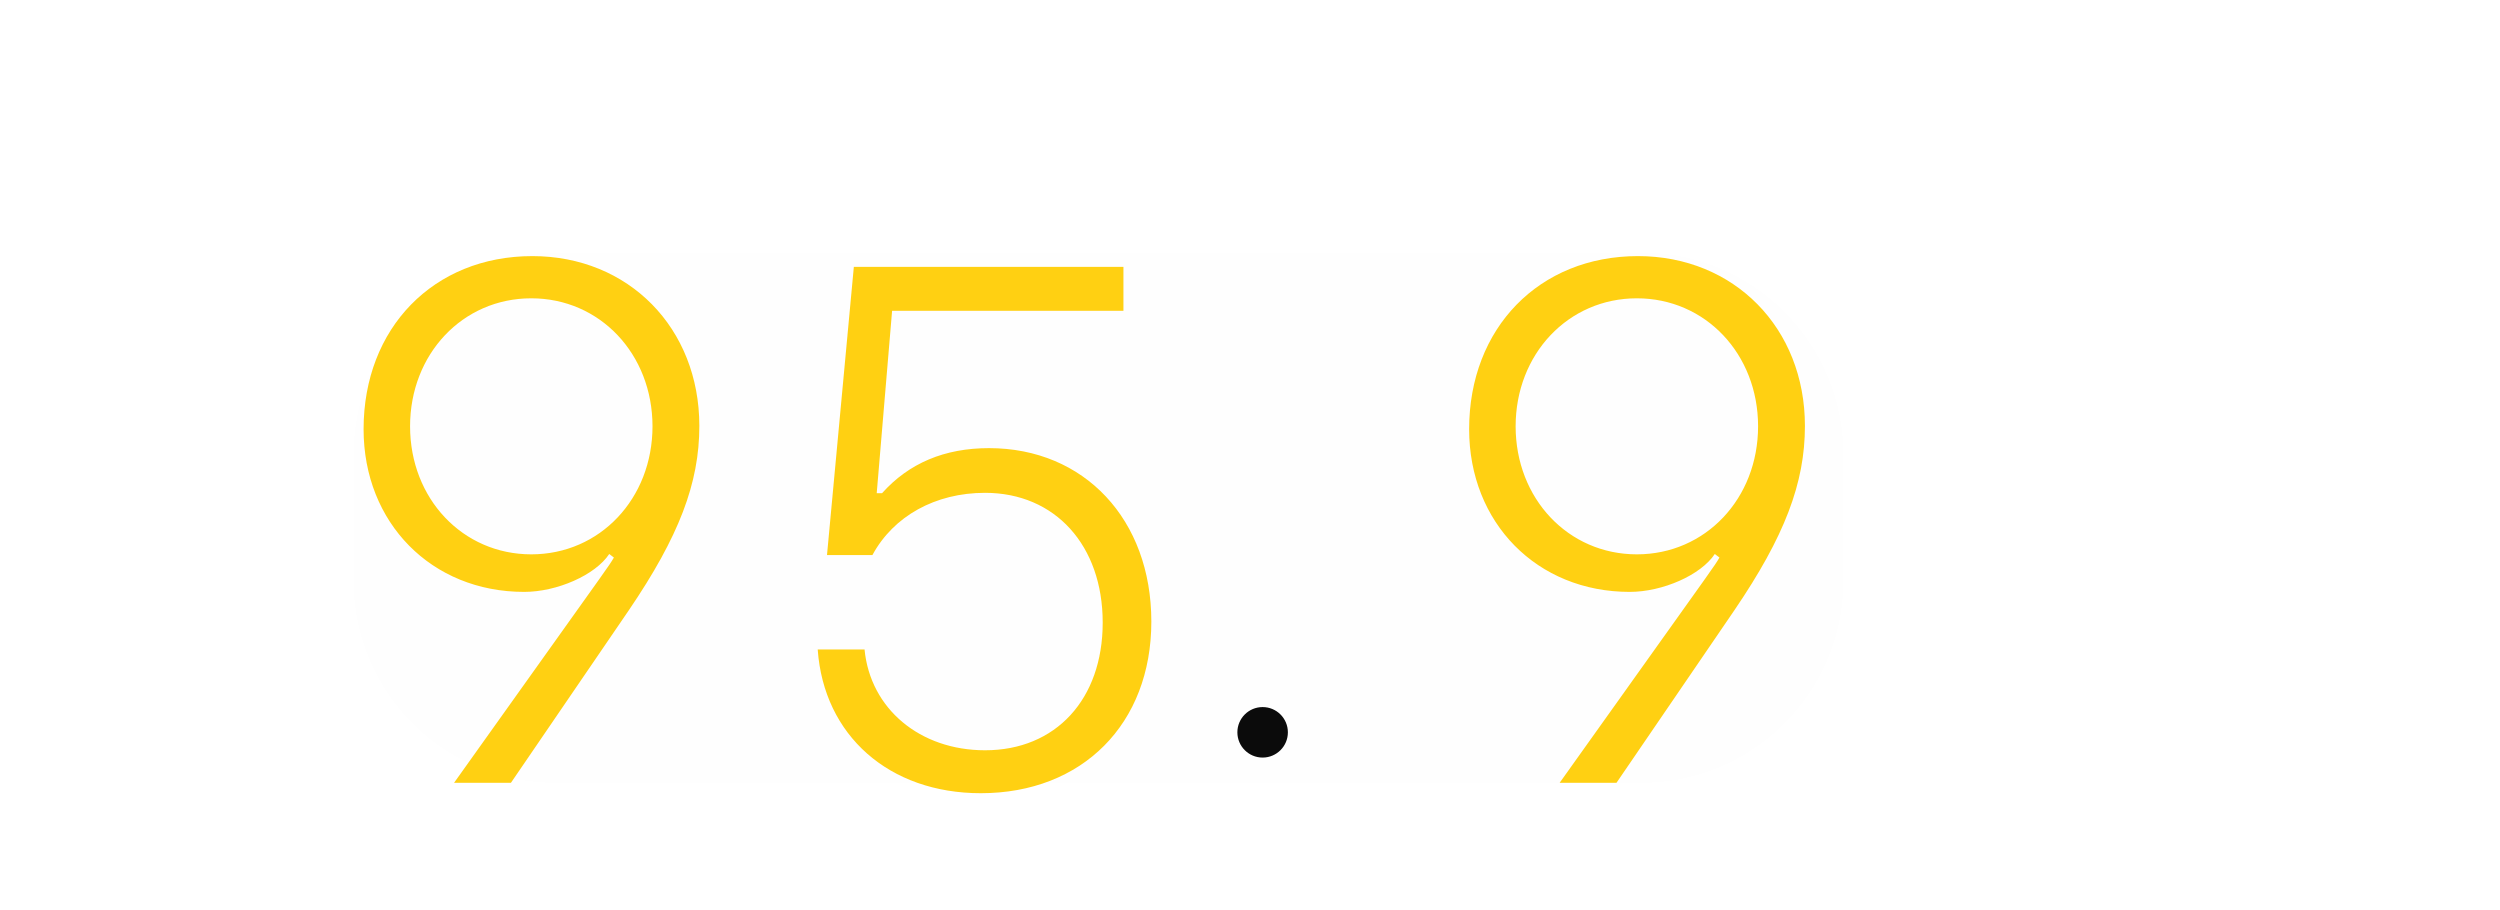
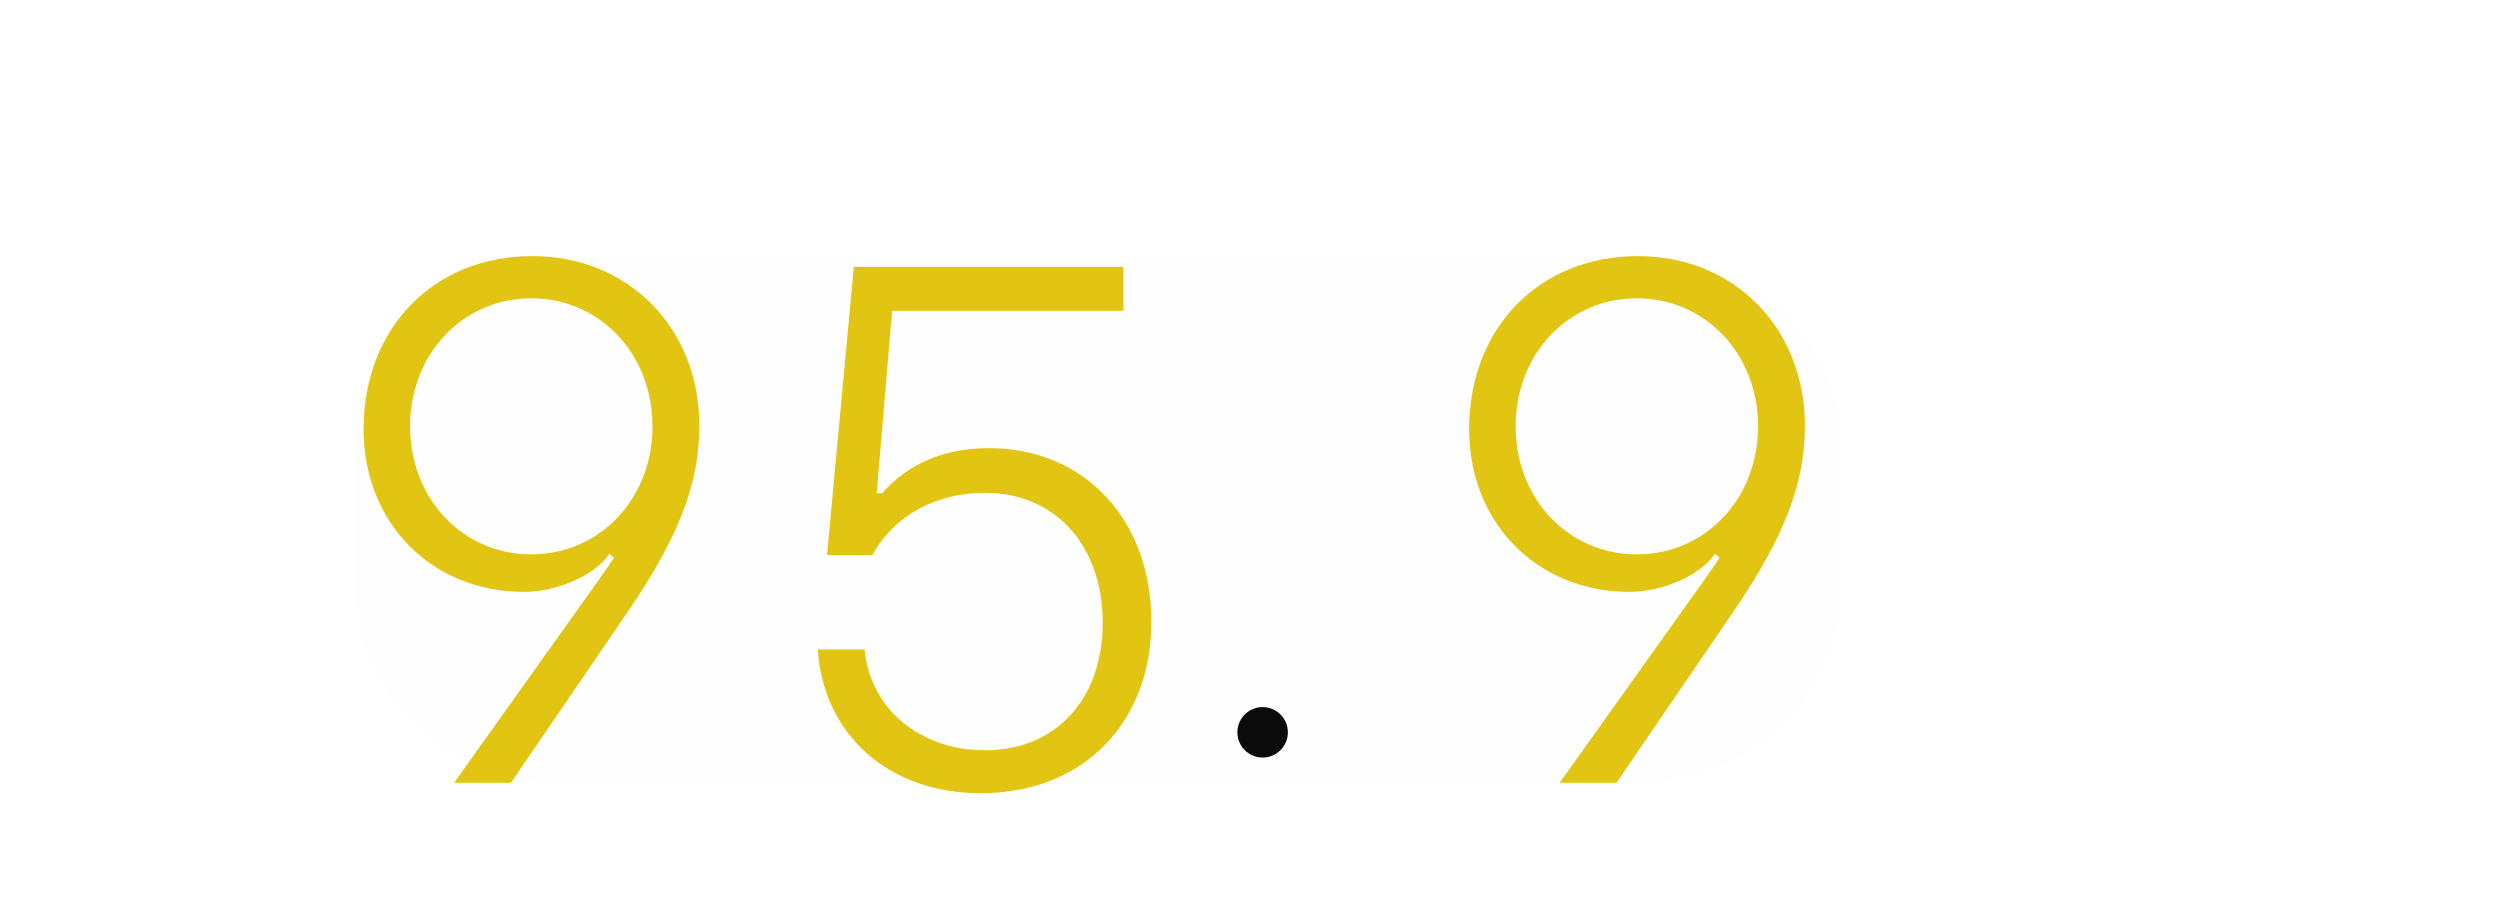
<svg xmlns="http://www.w3.org/2000/svg" width="99" height="36" viewBox="0 0 99 36" fill="none">
  <rect opacity="0.06" x="14" y="10" width="59" height="21" rx="8" fill="#193052" fill-opacity="0.06" />
-   <path d="M14.398 16.996C14.398 12.988 17.173 10.142 21.081 10.142C24.891 10.142 27.694 12.988 27.694 16.868C27.694 19.134 26.887 21.244 24.905 24.161L20.232 31H17.98L23.715 22.957C24.14 22.362 24.211 22.249 24.31 22.079L24.126 21.938C23.574 22.773 22.059 23.439 20.756 23.439C17.088 23.439 14.398 20.706 14.398 16.996ZM21.039 11.813C18.32 11.813 16.239 14.022 16.239 16.882C16.239 19.743 18.32 21.952 21.039 21.952C23.758 21.952 25.839 19.743 25.839 16.882C25.839 14.022 23.758 11.813 21.039 11.813ZM38.838 31.411C35.213 31.411 32.622 29.131 32.381 25.718H34.236C34.463 28.069 36.431 29.711 39.008 29.711C41.812 29.711 43.667 27.686 43.667 24.656C43.667 21.598 41.784 19.516 39.008 19.516C37.04 19.516 35.383 20.436 34.548 21.98H32.749L33.812 10.567H44.488V12.309H35.327L34.718 19.53H34.93C35.992 18.341 37.408 17.746 39.164 17.746C42.945 17.746 45.593 20.578 45.593 24.614C45.593 28.664 42.86 31.411 38.838 31.411ZM58.178 16.996C58.178 12.988 60.954 10.142 64.862 10.142C68.671 10.142 71.475 12.988 71.475 16.868C71.475 19.134 70.668 21.244 68.685 24.161L64.012 31H61.761L67.496 22.957C67.92 22.362 67.991 22.249 68.09 22.079L67.906 21.938C67.354 22.773 65.839 23.439 64.536 23.439C60.869 23.439 58.178 20.706 58.178 16.996ZM64.819 11.813C62.101 11.813 60.019 14.022 60.019 16.882C60.019 19.743 62.101 21.952 64.819 21.952C67.538 21.952 69.62 19.743 69.62 16.882C69.62 14.022 67.538 11.813 64.819 11.813Z" fill="#FFD012" />
+   <path d="M14.398 16.996C14.398 12.988 17.173 10.142 21.081 10.142C24.891 10.142 27.694 12.988 27.694 16.868C27.694 19.134 26.887 21.244 24.905 24.161L20.232 31H17.98L23.715 22.957C24.14 22.362 24.211 22.249 24.31 22.079L24.126 21.938C23.574 22.773 22.059 23.439 20.756 23.439C17.088 23.439 14.398 20.706 14.398 16.996ZM21.039 11.813C18.32 11.813 16.239 14.022 16.239 16.882C16.239 19.743 18.32 21.952 21.039 21.952C23.758 21.952 25.839 19.743 25.839 16.882C25.839 14.022 23.758 11.813 21.039 11.813ZM38.838 31.411C35.213 31.411 32.622 29.131 32.381 25.718H34.236C34.463 28.069 36.431 29.711 39.008 29.711C41.812 29.711 43.667 27.686 43.667 24.656C43.667 21.598 41.784 19.516 39.008 19.516C37.04 19.516 35.383 20.436 34.548 21.98H32.749L33.812 10.567H44.488V12.309H35.327L34.718 19.53H34.93C35.992 18.341 37.408 17.746 39.164 17.746C42.945 17.746 45.593 20.578 45.593 24.614C45.593 28.664 42.86 31.411 38.838 31.411ZM58.178 16.996C58.178 12.988 60.954 10.142 64.862 10.142C68.671 10.142 71.475 12.988 71.475 16.868C71.475 19.134 70.668 21.244 68.685 24.161L64.012 31H61.761L67.496 22.957C67.92 22.362 67.991 22.249 68.09 22.079L67.906 21.938C67.354 22.773 65.839 23.439 64.536 23.439C60.869 23.439 58.178 20.706 58.178 16.996ZM64.819 11.813C62.101 11.813 60.019 14.022 60.019 16.882C60.019 19.743 62.101 21.952 64.819 21.952C67.538 21.952 69.62 19.743 69.62 16.882C69.62 14.022 67.538 11.813 64.819 11.813Z" fill="#E1C512" />
  <circle cx="50" cy="29" r="1" fill="#0B0B0B" />
</svg>
